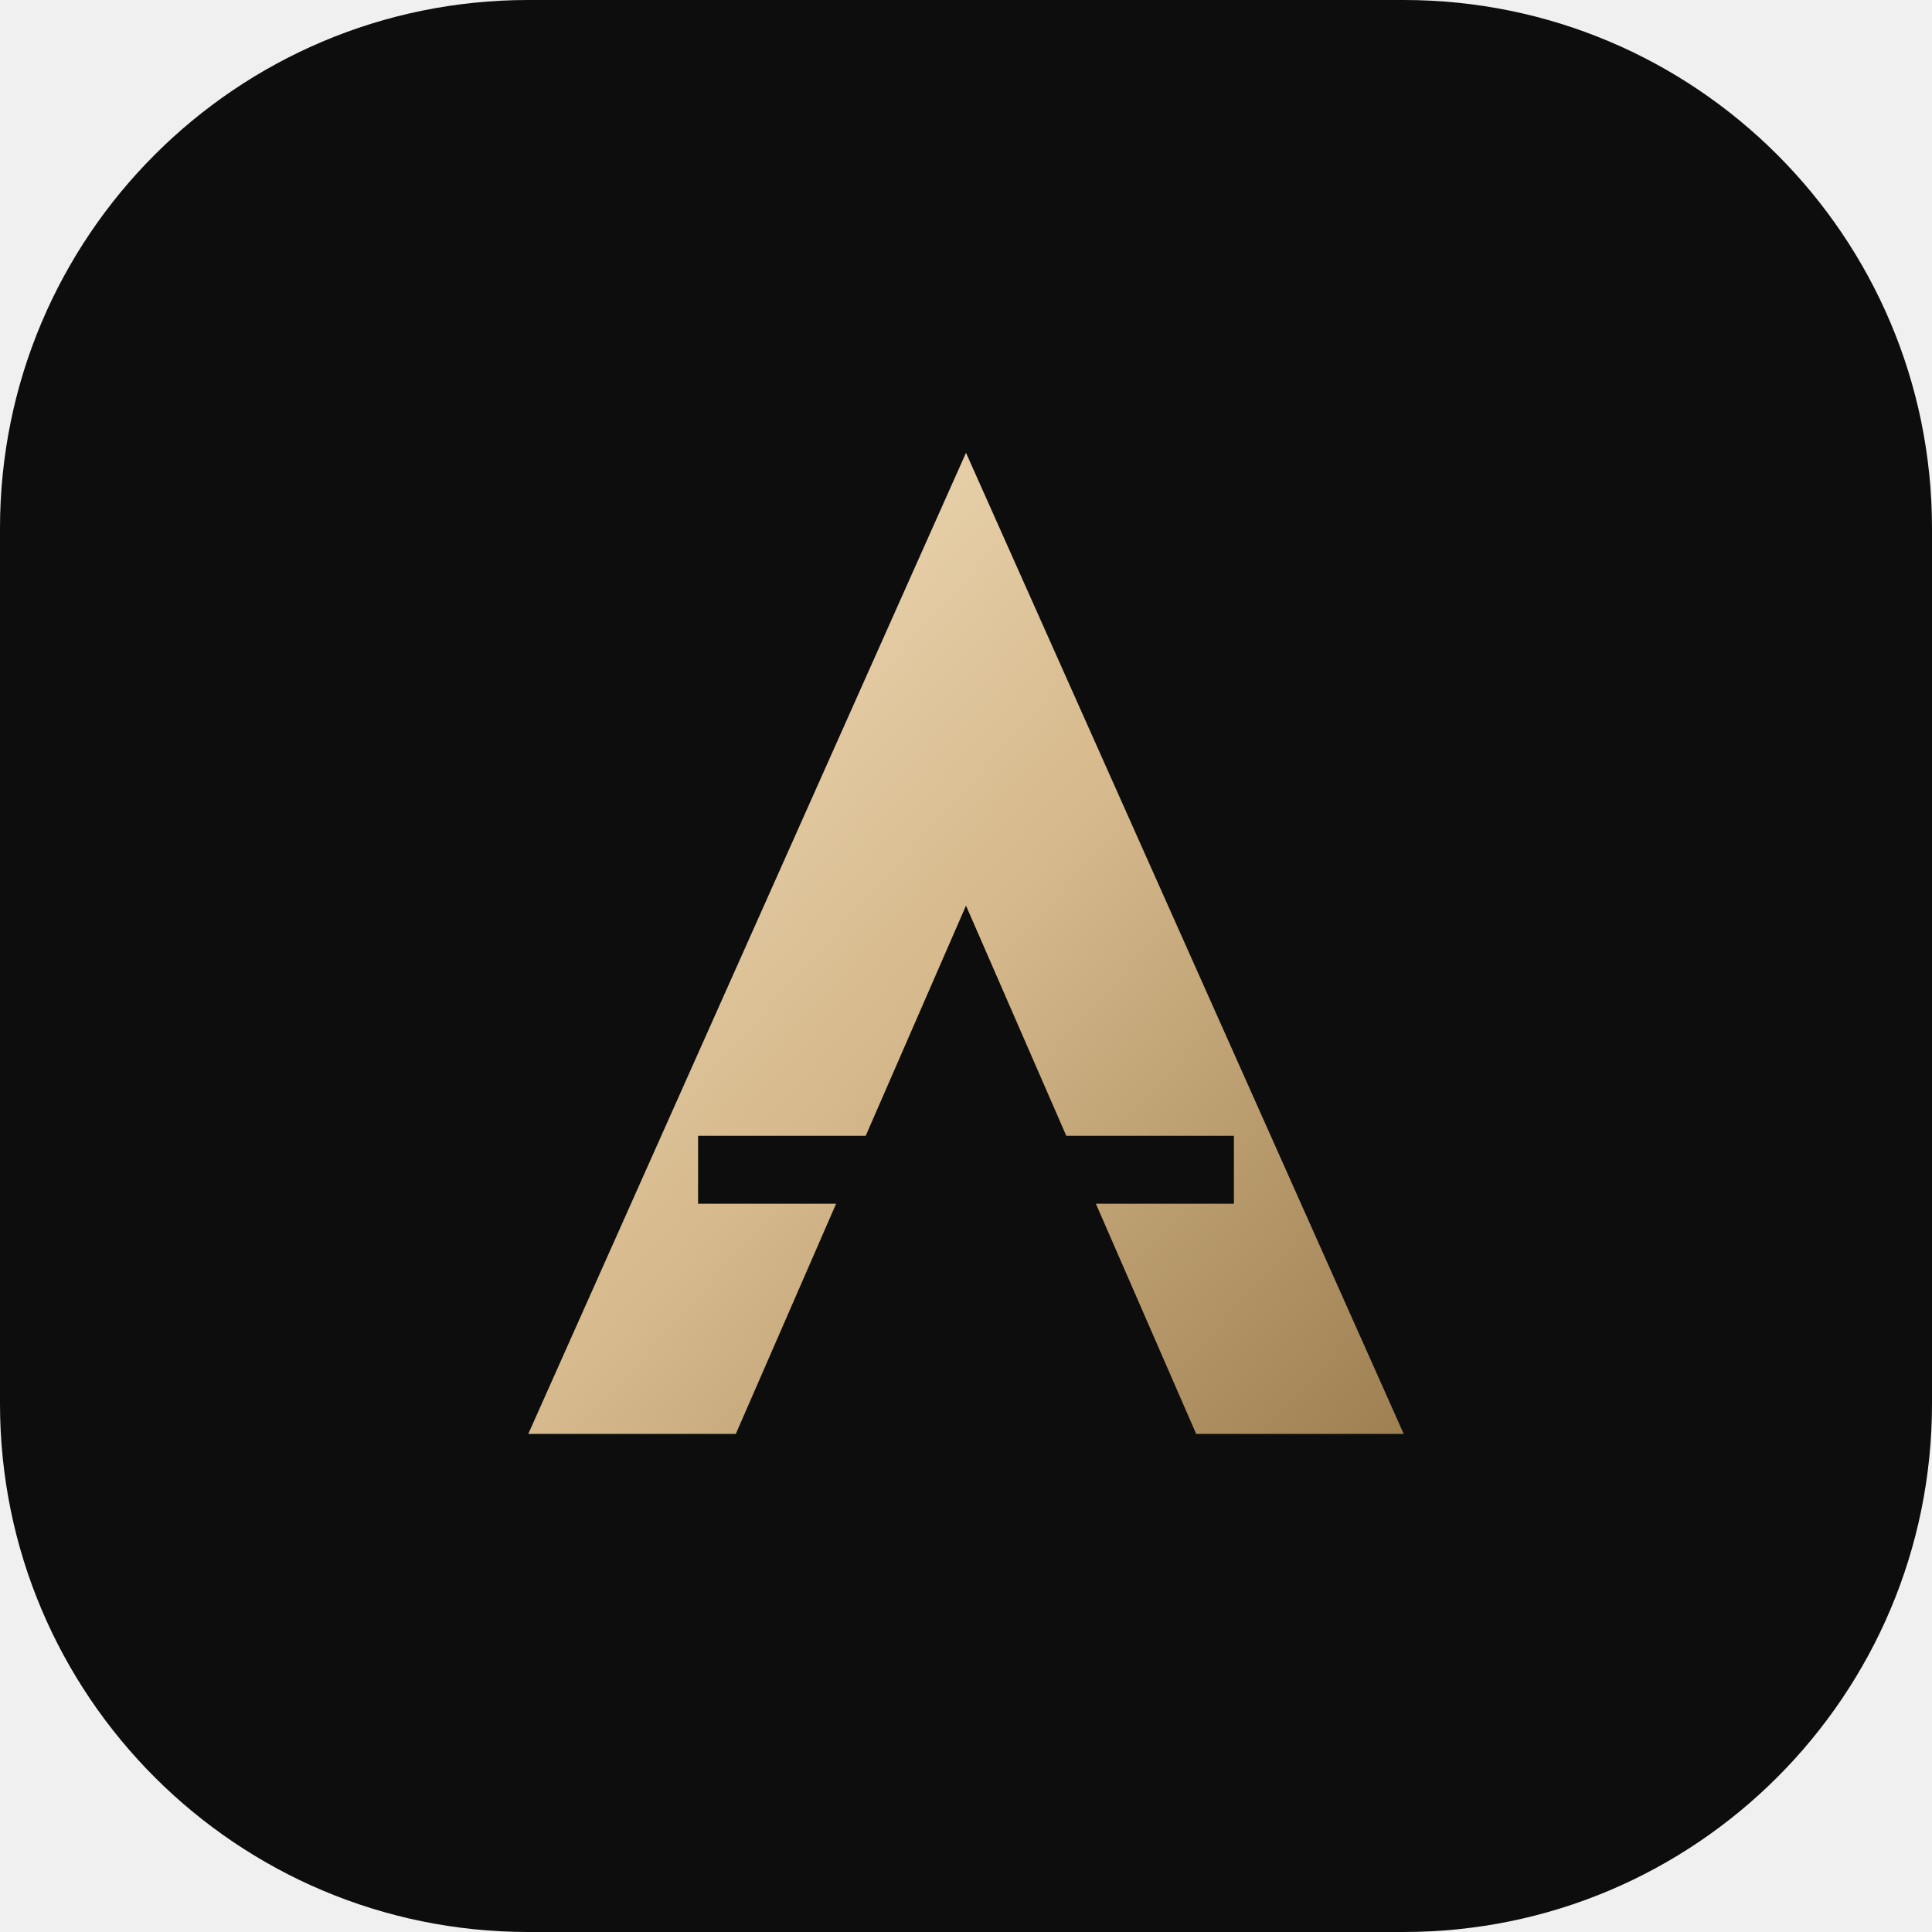
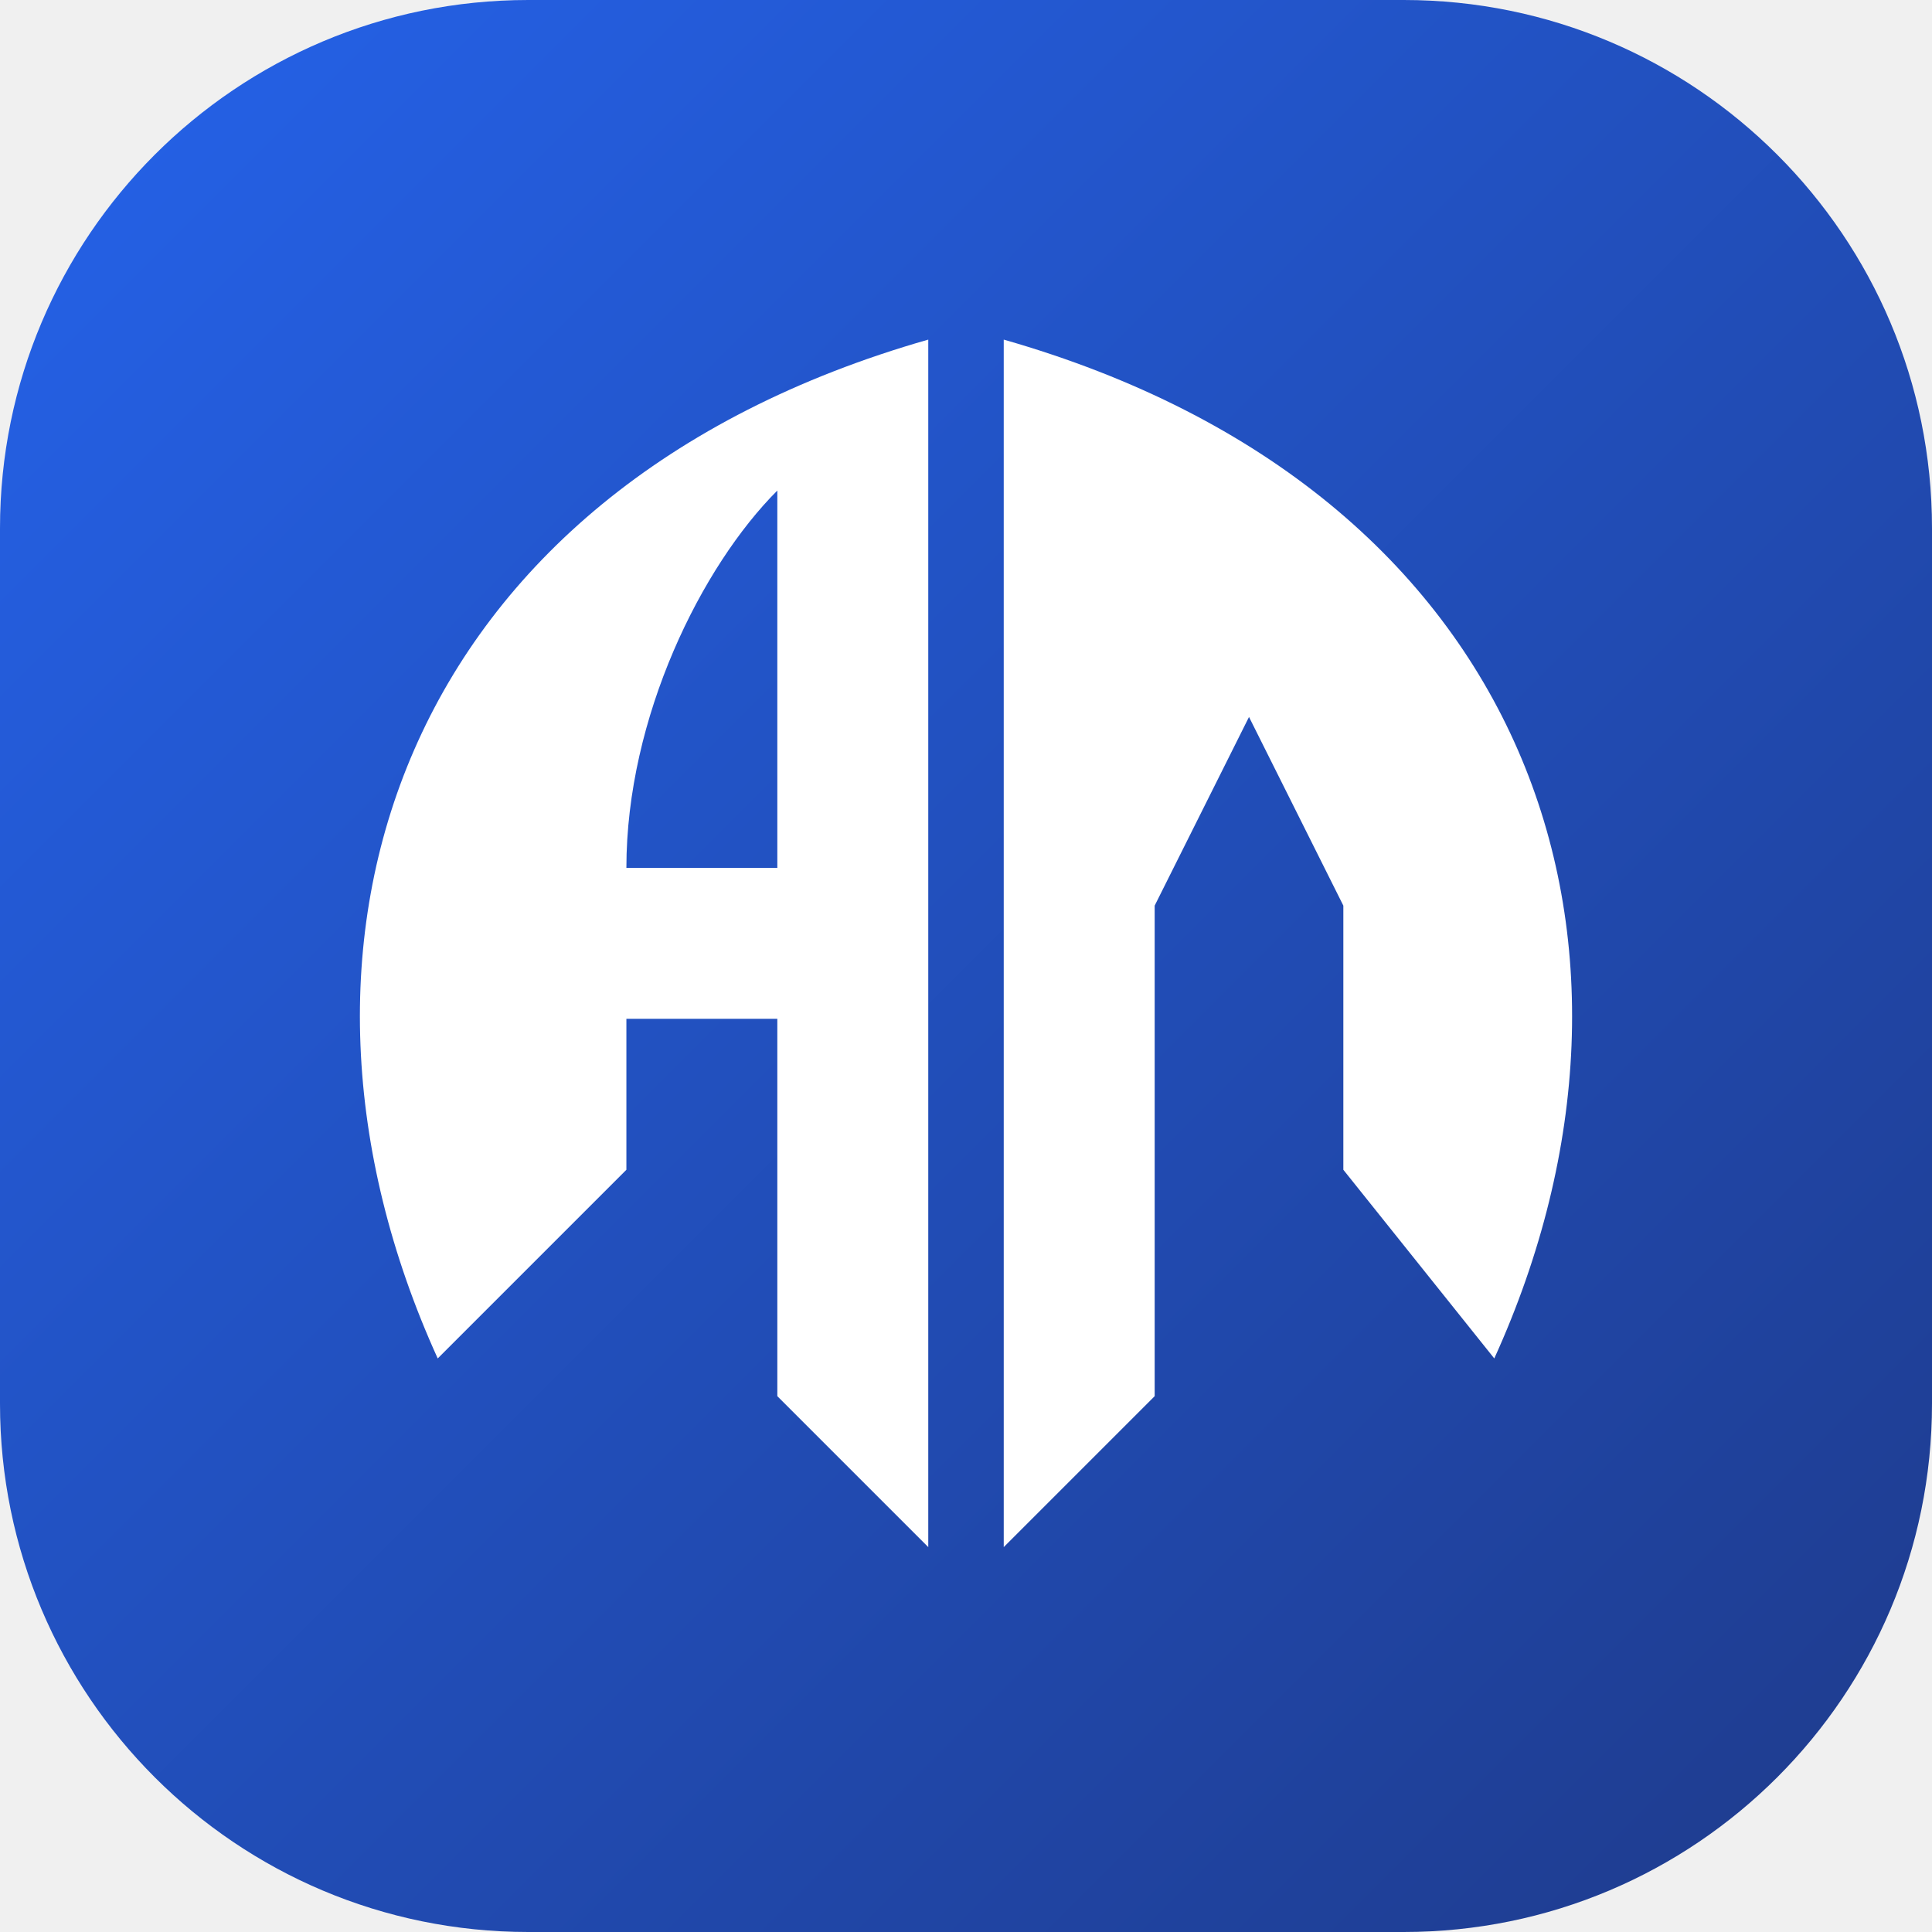
<svg xmlns="http://www.w3.org/2000/svg" viewBox="0 0 512 512" width="100%" height="100%">
  <defs>
-     <linearGradient id="gold" x1="0%" y1="0%" x2="100%" y2="100%">
-       <stop offset="0%" stop-color="#F5E3C3" />
-       <stop offset="50%" stop-color="#D6B98C" />
-       <stop offset="100%" stop-color="#9E8052" />
+     <linearGradient id="blue" x1="0%" y1="0%" x2="100%" y2="100%">
+       <stop offset="0%" stop-color="#2563EB" />
+       <stop offset="100%" stop-color="#1E3A8A" />
    </linearGradient>
  </defs>
-   <rect width="512" height="512" rx="140" fill="#0D0D0D" />
+   <rect width="512" height="512" rx="140" fill="url(#blue)" />
  <g transform="translate(0, 10)">
-     <path d="M256 110 L140 370 H195 L256 230 L317 370 H372 L256 110 Z" fill="url(#gold)" />
-     <path d="M185 300 H327" stroke="#0D0D0D" stroke-width="18" />
-     <path d="M202 300 H310" stroke="url(#gold)" stroke-width="6" stroke-linecap="round" />
+     <path d="M 246 80 C 106 120 66 240 116 350 L 166 300 V 260 H 206 V 360 L 246 400 V 80 Z M 166 220 C 166 180 186 140 206 120 V 220 H 166 Z" fill="#FFFFFF" />
+     <path d="M 266 80 V 400 L 306 360 V 230 L 331 180 L 356 230 V 300 L 396 350 C 446 240 406 120 266 80 Z" fill="#FFFFFF" />
  </g>
</svg>
